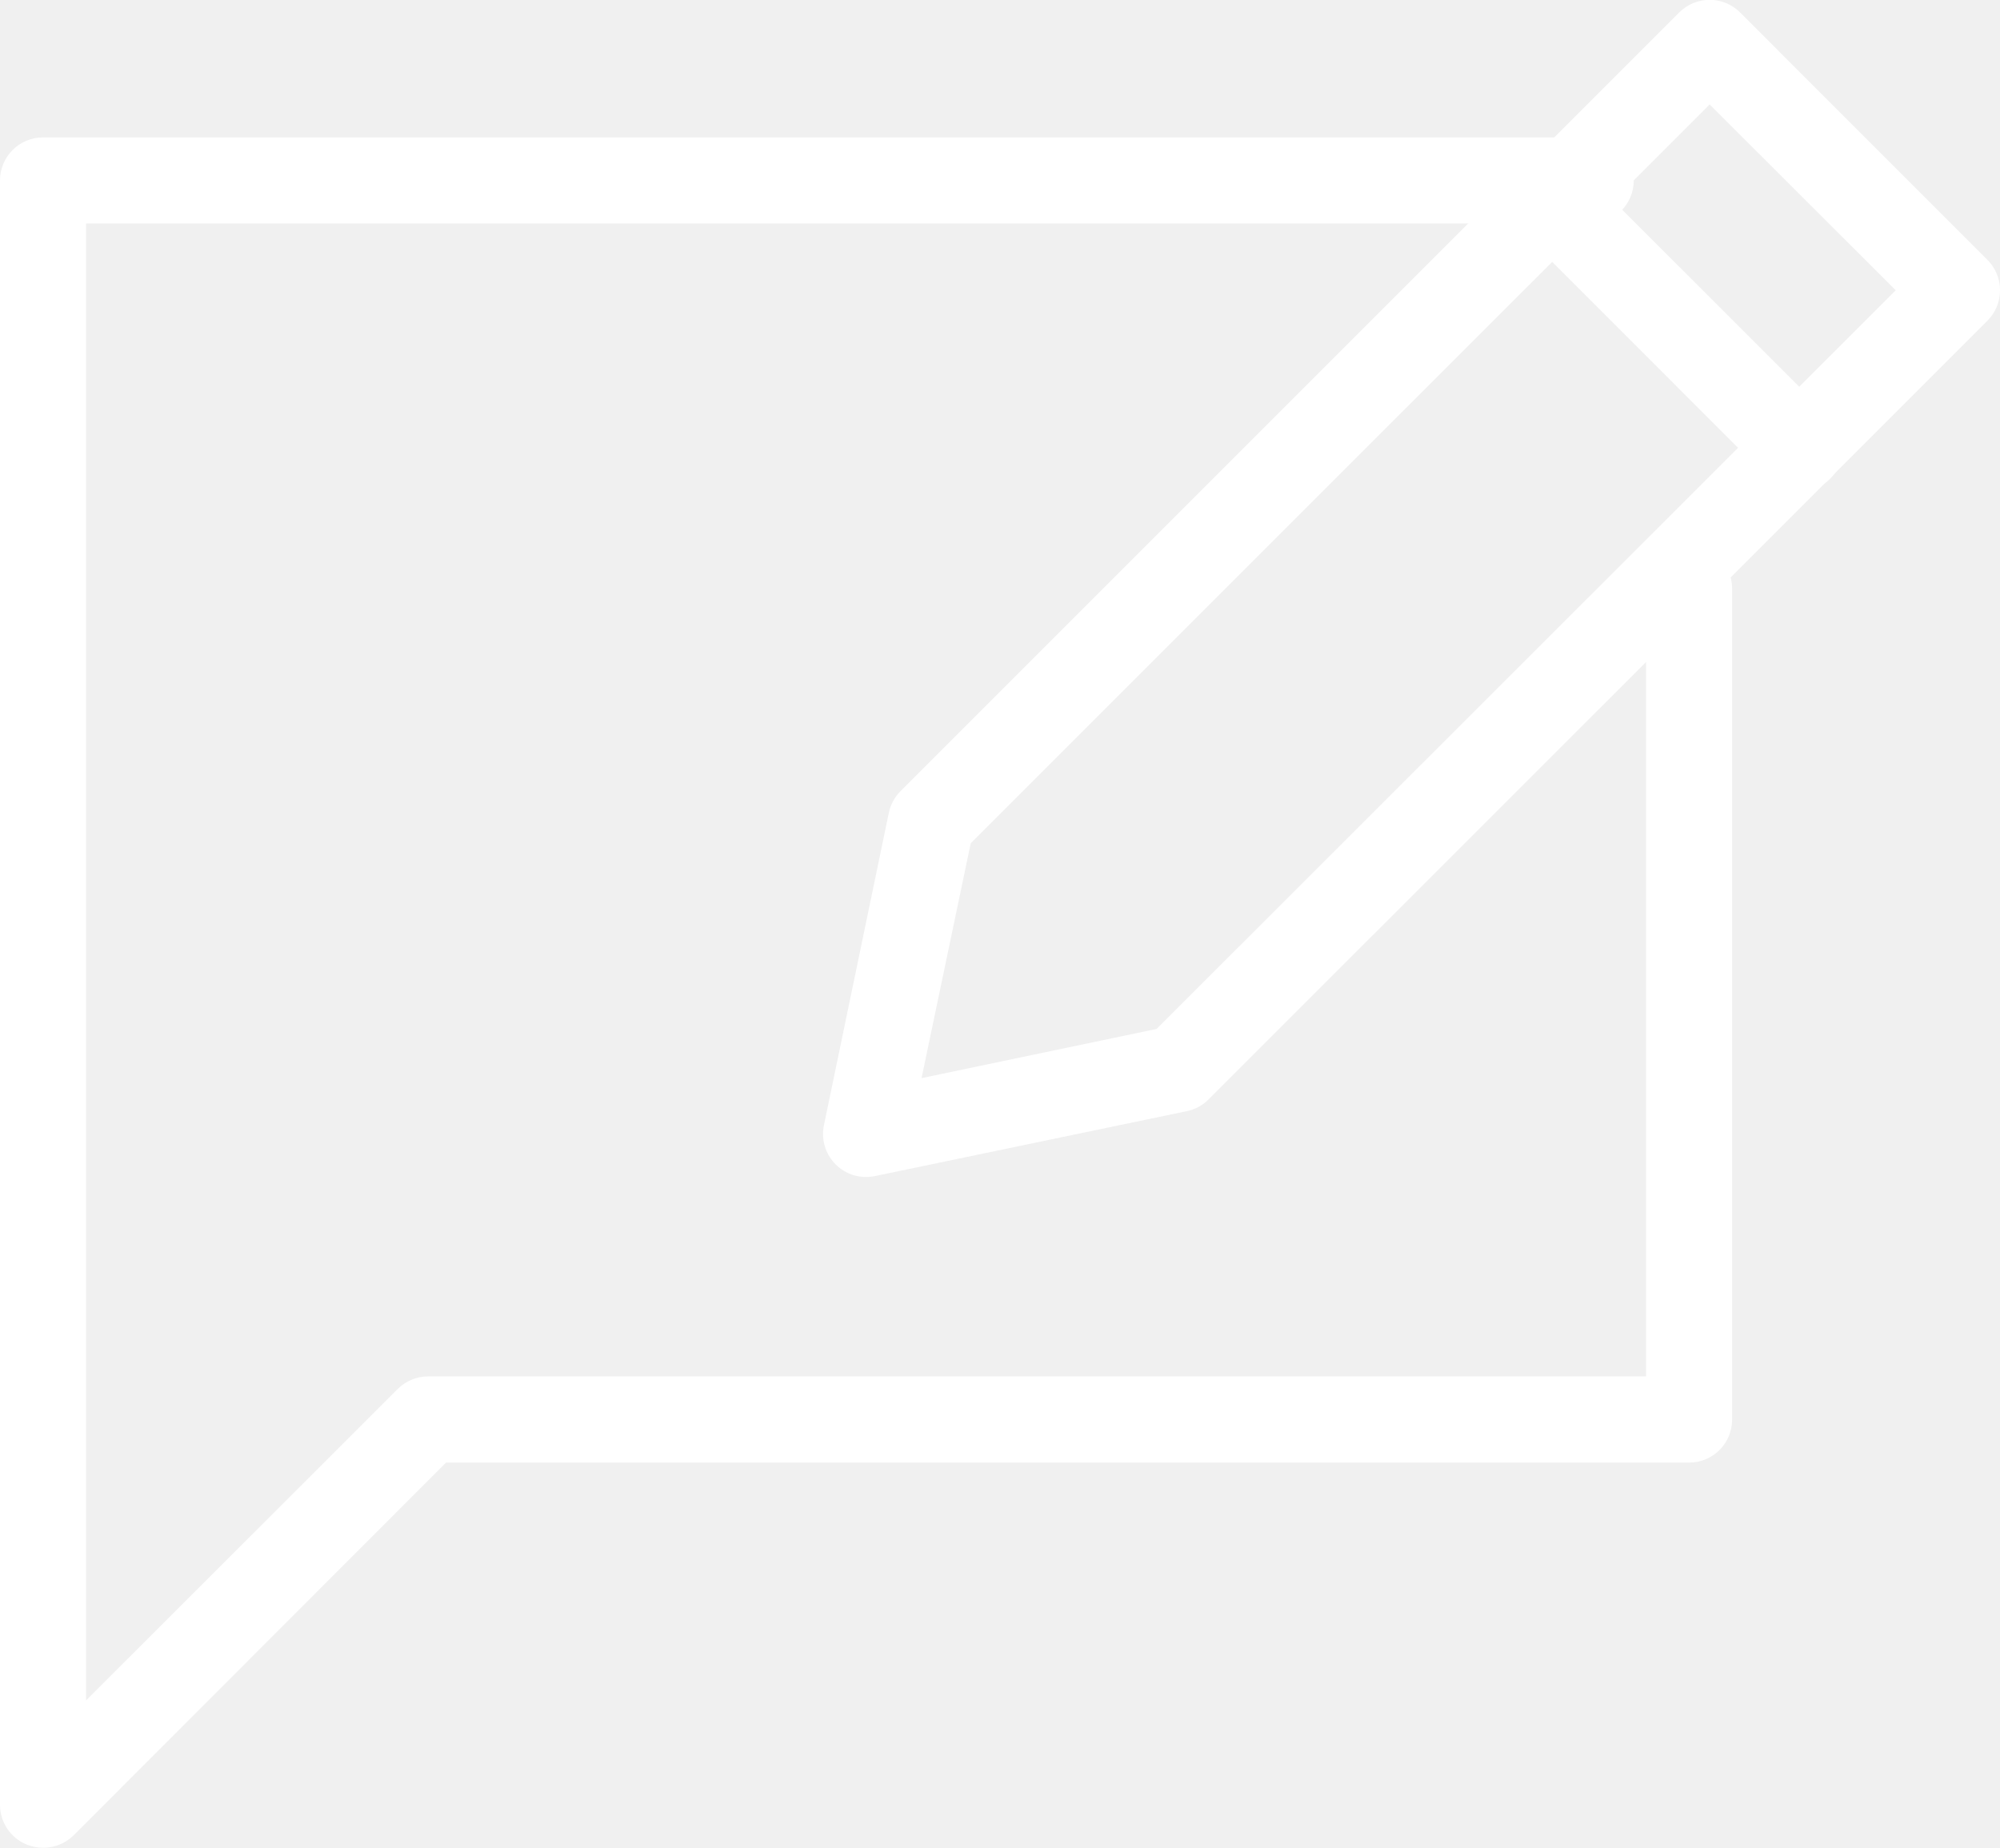
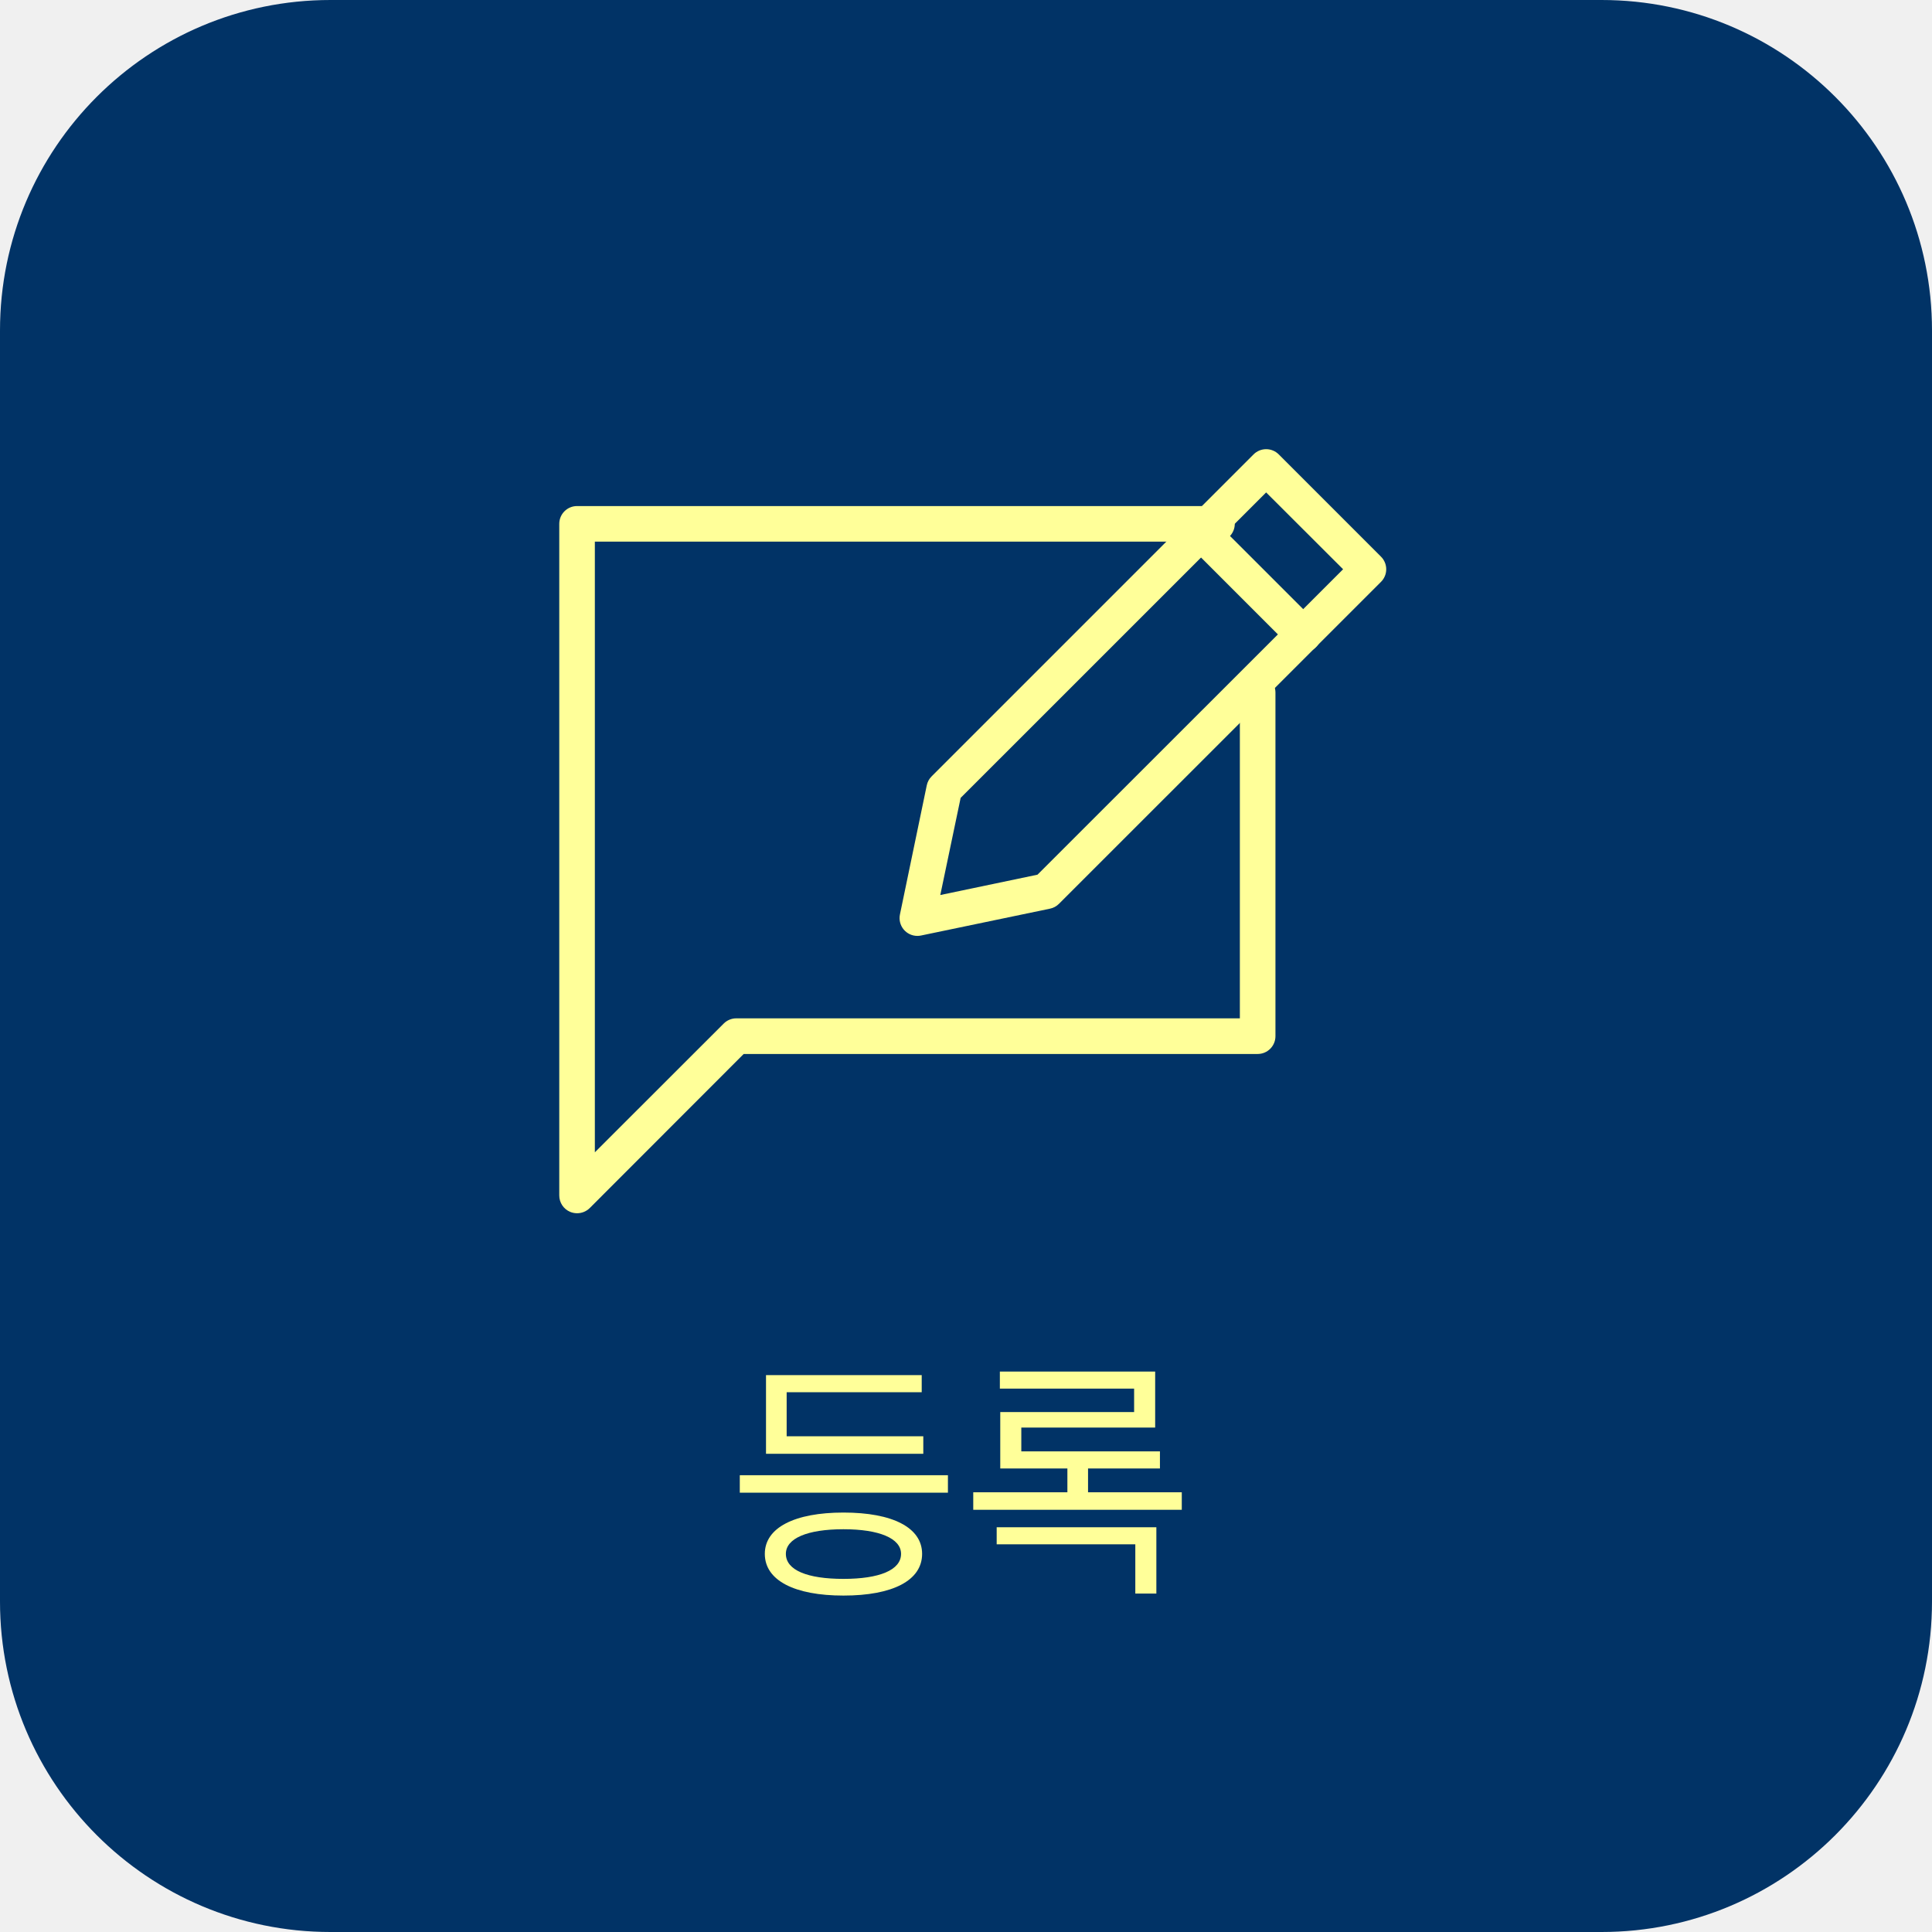
- <svg xmlns="http://www.w3.org/2000/svg" width="32.53" height="30.055" viewBox="0 0 32.53 30.055">
+ <svg xmlns="http://www.w3.org/2000/svg" width="76" height="76" viewBox="0 0 76 76">
  <defs>
    <clipPath id="clip-path">
-       <rect id="사각형_388" data-name="사각형 388" width="32.53" height="30.055" fill="#fff" />
+       <rect id="사각형_388" data-name="사각형 388" width="32.53" height="30.055" fill="#ff9" />
    </clipPath>
  </defs>
-   <g id="그룹_254" data-name="그룹 254" transform="translate(0 0)">
-     <g id="그룹_253" data-name="그룹 253" transform="translate(0 0)" clip-path="url(#clip-path)">
-       <path id="패스_1783" data-name="패스 1783" d="M.7,29.411a.714.714,0,0,1-.268-.053A.7.7,0,0,1,0,28.709V2.292a.7.7,0,0,1,.7-.7H25.873a.7.7,0,1,1,0,1.4H1.4V27.014L6.468,21.95a.7.7,0,0,1,.5-.206H26.773V8.929a.7.7,0,1,1,1.4,0V22.446a.7.7,0,0,1-.7.7H7.255L1.2,29.206a.708.708,0,0,1-.5.205" transform="translate(0 0.643)" fill="#fff" />
-       <path id="패스_1784" data-name="패스 1784" d="M10.233,19.145a.7.7,0,0,1-.687-.846L10.6,13.225a.694.694,0,0,1,.19-.354L23.455.205a.7.7,0,0,1,.993,0l4.02,4.021a.7.7,0,0,1,0,.993L15.8,17.884a.688.688,0,0,1-.354.19L10.375,19.13a.7.7,0,0,1-.142.015m1.7-5.429-.8,3.821,3.823-.8L26.978,4.722,23.951,1.7Zm3.377,3.67h0Z" transform="translate(3.856 -0.001)" fill="#fff" />
+   <g id="그룹_1204" data-name="그룹 1204" transform="translate(-1821 -229)">
+     <rect id="사각형_385" data-name="사각형 385" width="76" height="76" rx="13" transform="translate(1821 229)" fill="#013366" />
+     <text id="등록" transform="translate(1859 291)" fill="#ff9" font-size="10" font-family="NanumGothicBold, NanumGothic">
+       <tspan x="-9.4" y="0">등록</tspan>
+     </text>
+     <g id="그룹_253" data-name="그룹 253" transform="translate(1843 246.672)" clip-path="url(#clip-path)">
+       <path id="패스_1783" data-name="패스 1783" d="M.7,29.411a.714.714,0,0,1-.268-.053A.7.7,0,0,1,0,28.709V2.292a.7.7,0,0,1,.7-.7H25.873a.7.7,0,1,1,0,1.4H1.4V27.014L6.468,21.95a.7.7,0,0,1,.5-.206H26.773V8.929a.7.7,0,1,1,1.4,0V22.446a.7.7,0,0,1-.7.7H7.255L1.2,29.206a.708.708,0,0,1-.5.205" transform="translate(0 0.643)" fill="#ff9" />
+       <path id="패스_1784" data-name="패스 1784" d="M10.233,19.145a.7.7,0,0,1-.687-.846L10.6,13.225a.694.694,0,0,1,.19-.354L23.455.205a.7.7,0,0,1,.993,0l4.02,4.021a.7.7,0,0,1,0,.993L15.8,17.884a.688.688,0,0,1-.354.19L10.375,19.13a.7.7,0,0,1-.142.015m1.7-5.429-.8,3.821,3.823-.8L26.978,4.722,23.951,1.7Zm3.377,3.67h0Z" transform="translate(3.856 -0.001)" fill="#ff9" />
      <line id="선_145" data-name="선 145" x2="4.02" y2="4.02" transform="translate(25.245 3.265)" fill="#fff" />
-       <path id="패스_1785" data-name="패스 1785" d="M22.2,7.251a.705.705,0,0,1-.5-.205l-4.02-4.021a.7.7,0,1,1,.993-.993l4.021,4.02a.7.7,0,0,1-.5,1.2" transform="translate(7.07 0.738)" fill="#fff" />
+       <path id="패스_1785" data-name="패스 1785" d="M22.2,7.251a.705.705,0,0,1-.5-.205l-4.02-4.021a.7.7,0,1,1,.993-.993l4.021,4.02a.7.7,0,0,1-.5,1.2" transform="translate(7.07 0.738)" fill="#ff9" />
    </g>
  </g>
</svg>
